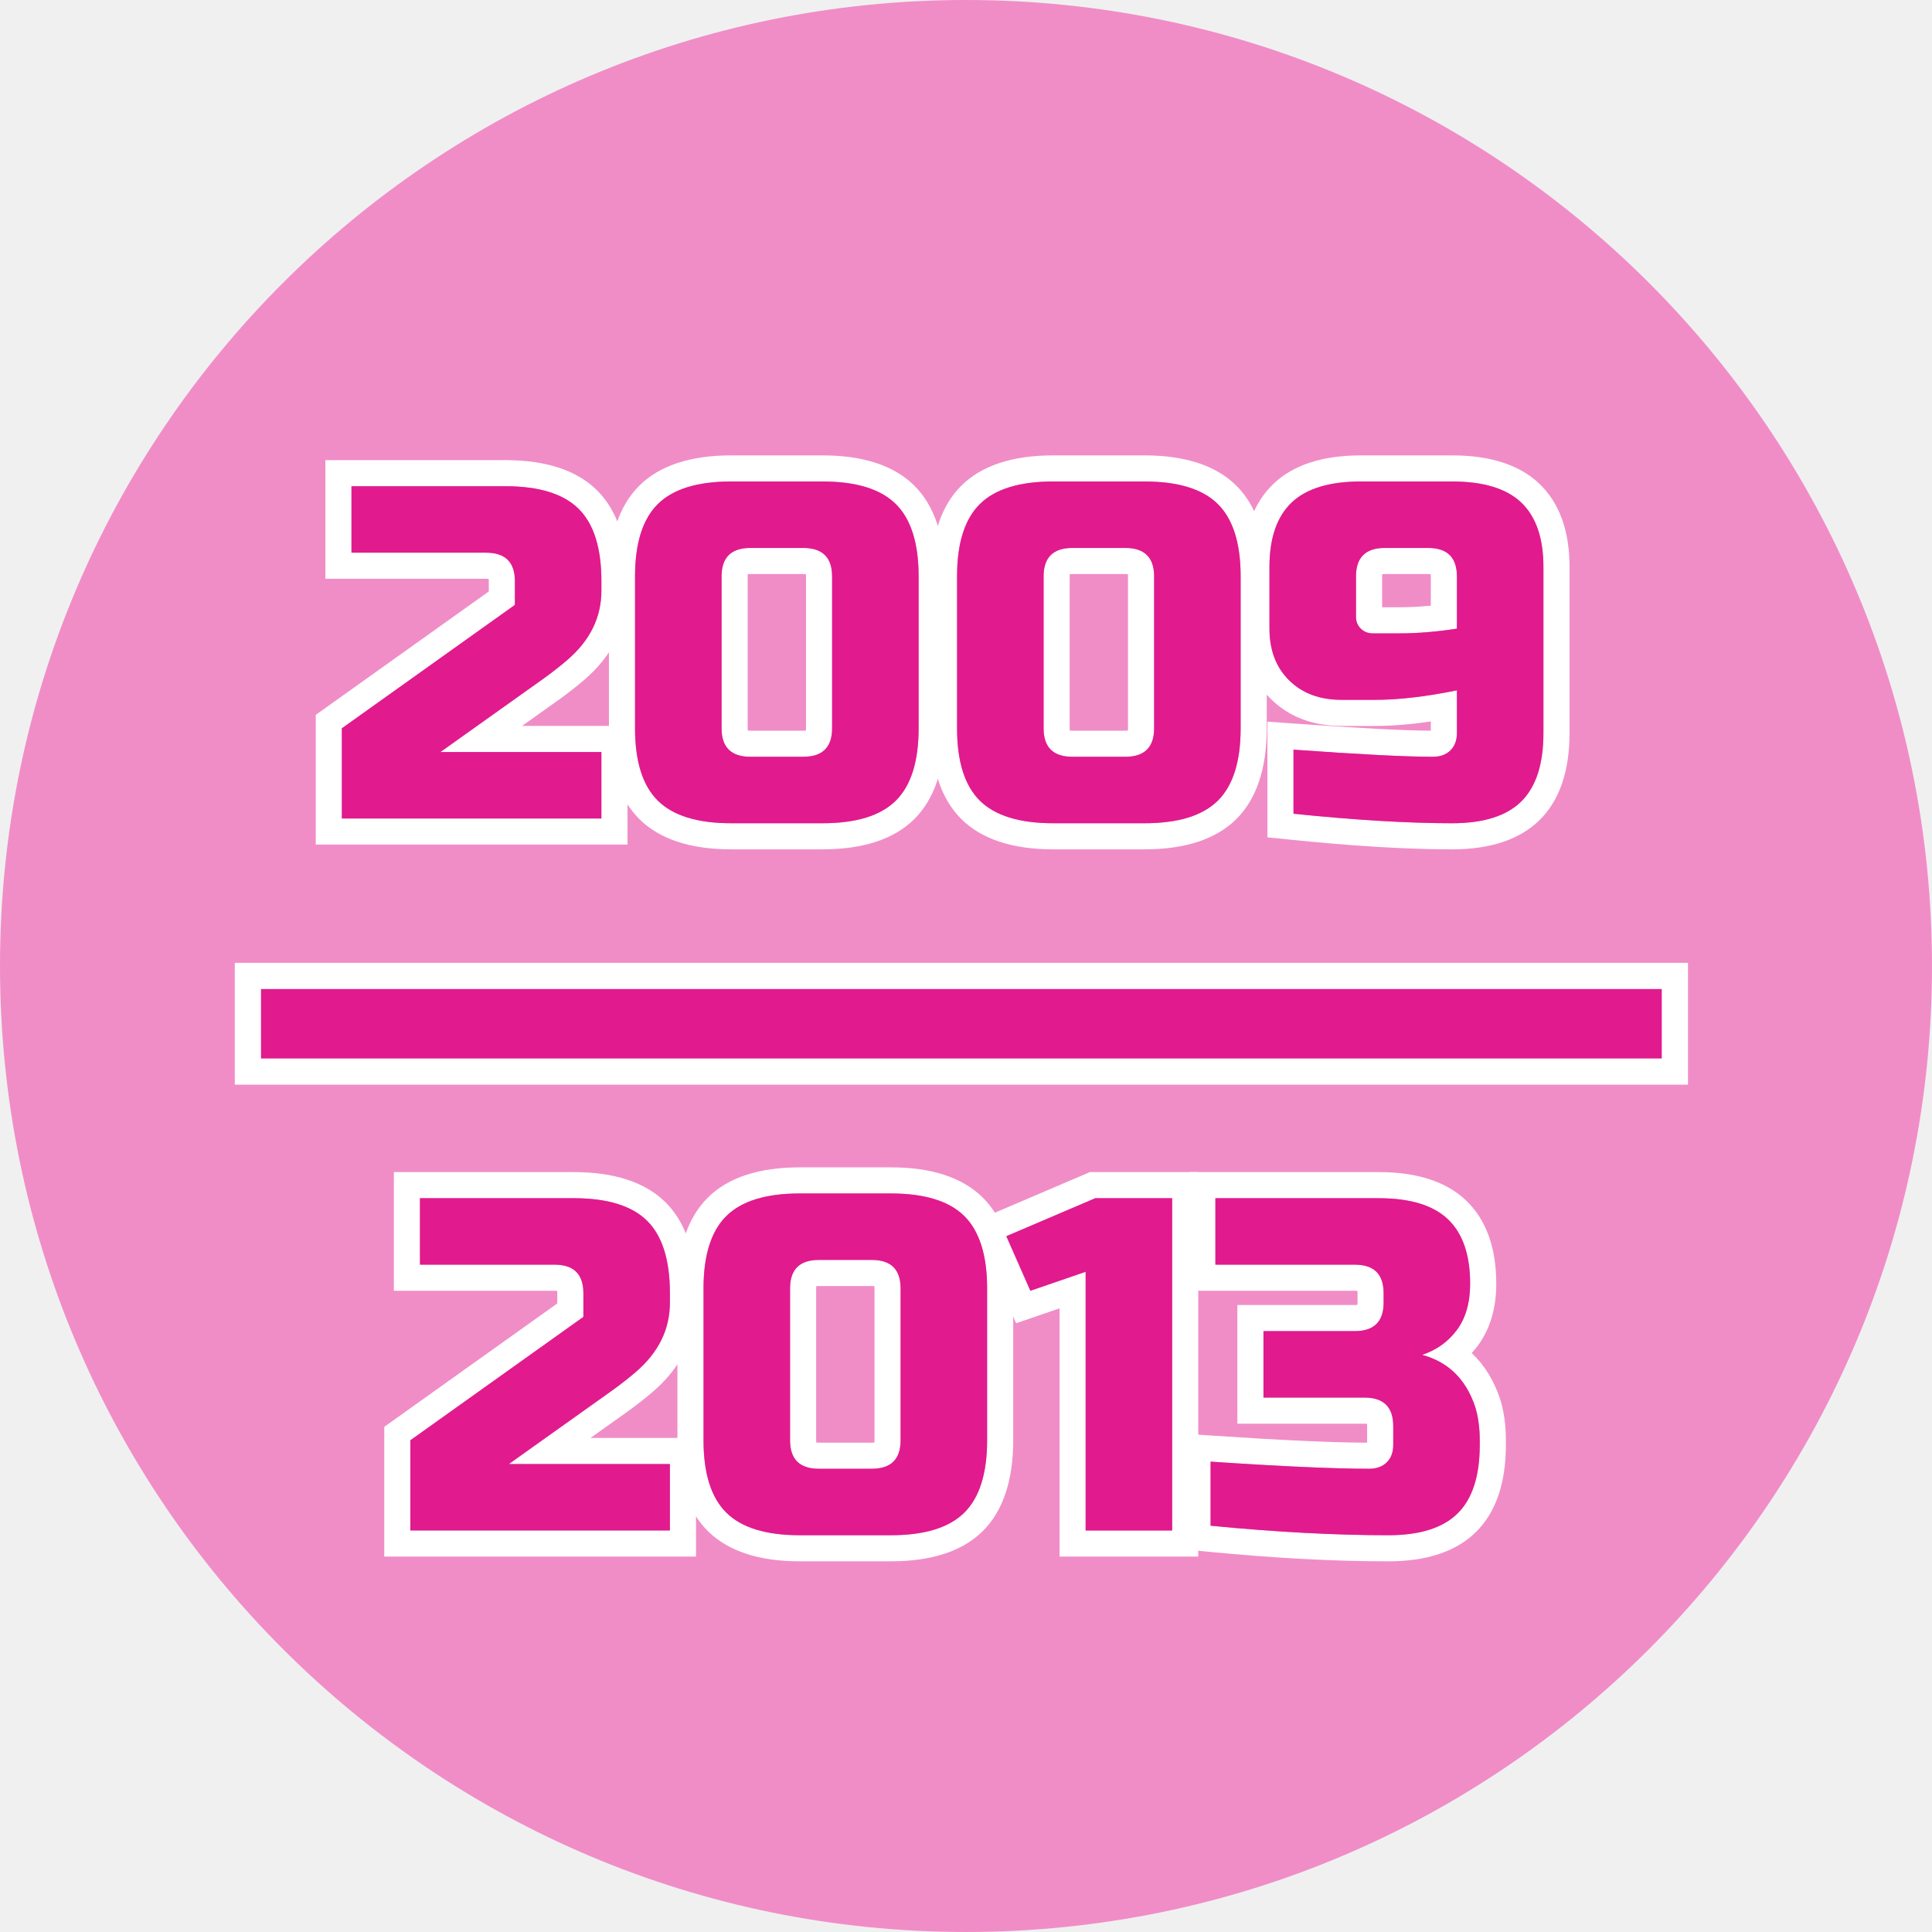
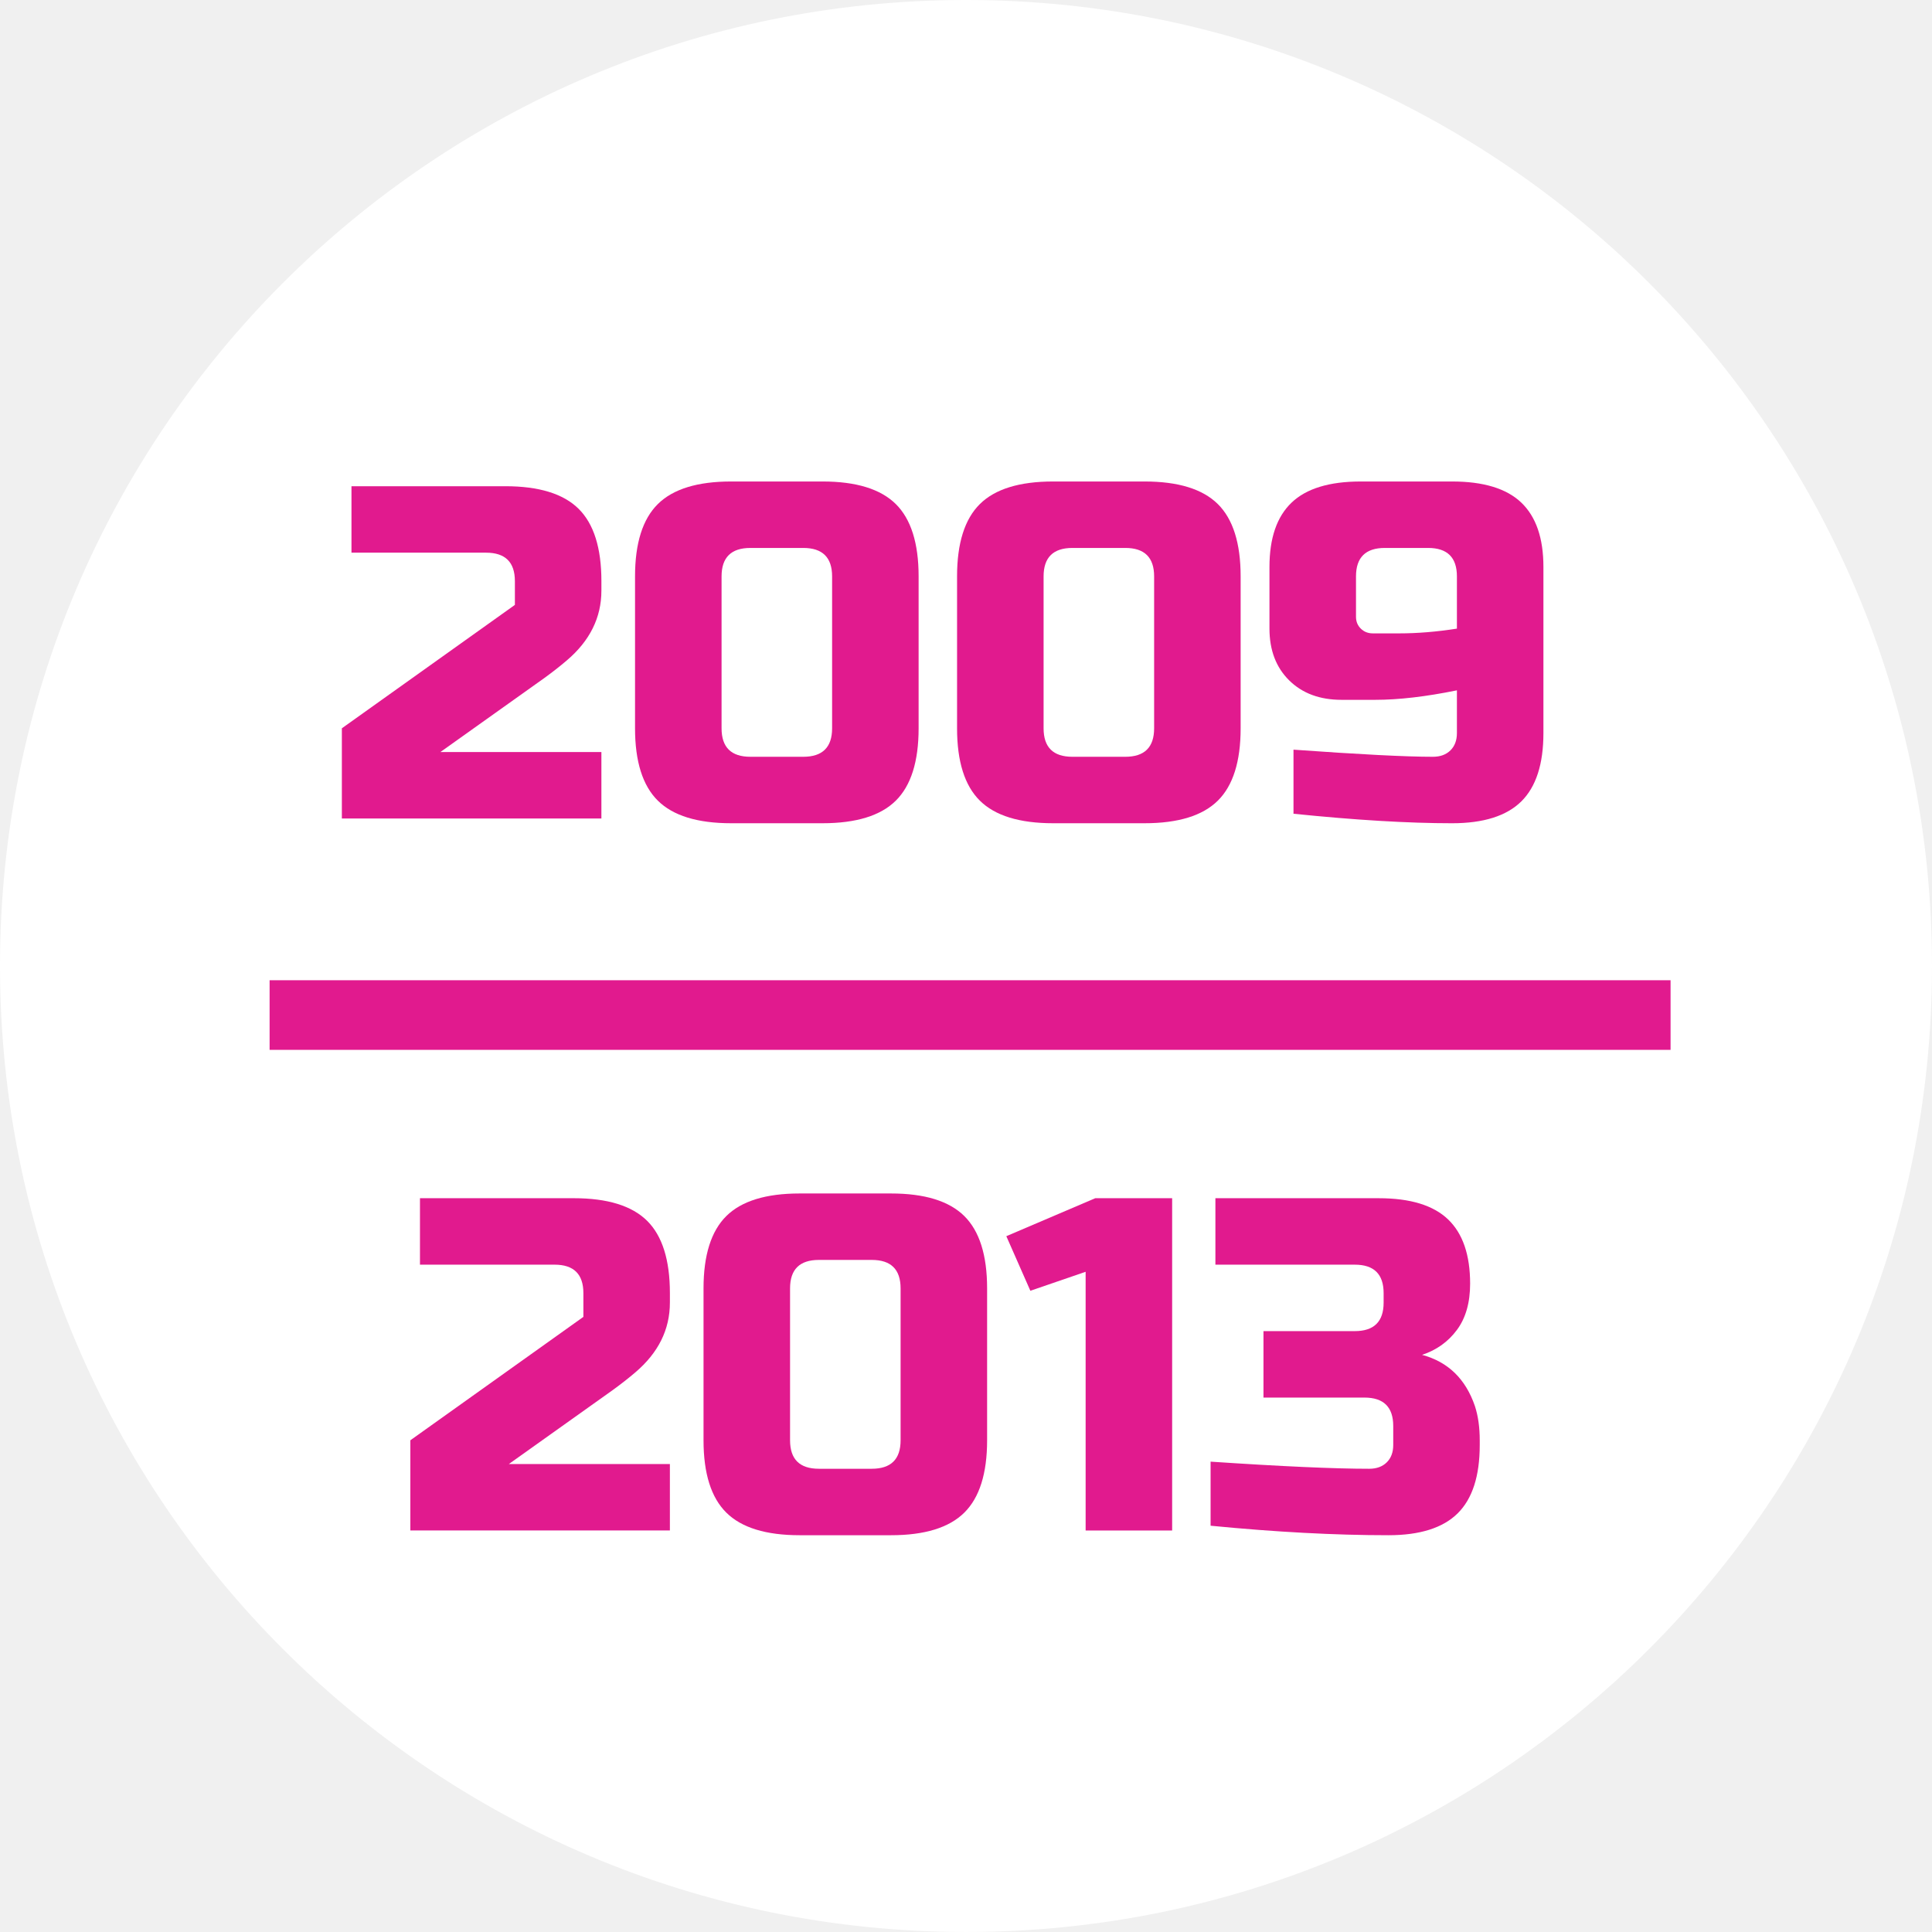
<svg xmlns="http://www.w3.org/2000/svg" version="1.1" id="레이어_1" x="0px" y="0px" width="222.026px" height="222.027px" viewBox="0 0 222.026 222.027" enable-background="new 0 0 222.026 222.027" xml:space="preserve">
  <g>
-     <circle fill="#F08DC7" cx="111.013" cy="111.013" r="111.013" />
+     <circle fill="#FFFFFF" cx="111.013" cy="111.013" r="111.013" />
    <g>
      <g>
-         <path fill="#FFFFFF" d="M58.066,55.878c3.867,0,6.674,0.864,8.424,2.592c1.748,1.728,2.623,4.5,2.623,8.318v1.091     c0,3.091-1.325,5.764-3.977,8.019c-0.811,0.691-1.694,1.382-2.651,2.072L50.61,86.425h18.503v7.637H39.287V83.697l19.885-14.182     v-2.728c0-2.182-1.105-3.273-3.314-3.273H40.392v-7.637H58.066 M58.066,52.878H40.392h-3v3v7.637v3h3h15.466     c0.126,0,0.226,0.007,0.303,0.015c0.007,0.068,0.012,0.153,0.012,0.259v1.183L37.545,81.255l-1.258,0.897v1.545v10.364v3h3     h29.826h3v-3v-7.637v-3h-3h-9.117l4.229-3.011c1.035-0.748,1.992-1.495,2.858-2.234c3.336-2.837,5.029-6.304,5.029-10.301v-1.091     c0-4.631-1.183-8.147-3.515-10.452C66.274,54.041,62.731,52.878,58.066,52.878L58.066,52.878z" />
-         <path fill="#FFFFFF" d="M94.521,55.333c3.866,0,6.674,0.864,8.423,2.591c1.748,1.728,2.624,4.5,2.624,8.318v17.455     c0,3.818-0.876,6.592-2.624,8.318c-1.749,1.728-4.557,2.592-8.423,2.592H84.026c-3.866,0-6.675-0.864-8.423-2.592     c-1.749-1.727-2.624-4.5-2.624-8.318V66.242c0-3.818,0.875-6.591,2.624-8.318c1.748-1.727,4.557-2.591,8.423-2.591H94.521      M86.236,86.971h6.075c2.21,0,3.314-1.091,3.314-3.273V66.242c0-2.182-1.104-3.272-3.314-3.272h-6.075     c-2.21,0-3.314,1.091-3.314,3.272v17.455C82.922,85.88,84.026,86.971,86.236,86.971 M94.521,52.333H84.026     c-4.666,0-8.209,1.163-10.531,3.456c-2.333,2.305-3.516,5.821-3.516,10.453v17.455c0,4.633,1.184,8.15,3.517,10.453     c2.32,2.294,5.864,3.457,10.53,3.457h10.495c4.665,0,8.208-1.163,10.531-3.457c2.333-2.305,3.516-5.821,3.516-10.453V66.242     c0-4.631-1.183-8.146-3.516-10.452C102.729,53.496,99.187,52.333,94.521,52.333L94.521,52.333z M85.934,65.984     c0.077-0.008,0.177-0.015,0.303-0.015h6.075c0.126,0,0.226,0.007,0.303,0.015c0.007,0.068,0.012,0.153,0.012,0.258v17.455     c0,0.105-0.005,0.19-0.012,0.259c-0.077,0.009-0.177,0.015-0.303,0.015h-6.075c-0.126,0-0.226-0.006-0.303-0.015     c-0.007-0.068-0.012-0.153-0.012-0.259V66.242C85.922,66.138,85.927,66.053,85.934,65.984L85.934,65.984z" />
-         <path fill="#FFFFFF" d="M131.528,55.333c3.866,0,6.674,0.864,8.423,2.591c1.748,1.728,2.624,4.5,2.624,8.318v17.455     c0,3.818-0.876,6.592-2.624,8.318c-1.749,1.728-4.557,2.592-8.423,2.592h-10.495c-3.866,0-6.675-0.864-8.423-2.592     c-1.749-1.727-2.624-4.5-2.624-8.318V66.242c0-3.818,0.875-6.591,2.624-8.318c1.748-1.727,4.557-2.591,8.423-2.591H131.528      M123.243,86.971h6.075c2.21,0,3.314-1.091,3.314-3.273V66.242c0-2.182-1.104-3.272-3.314-3.272h-6.075     c-2.21,0-3.314,1.091-3.314,3.272v17.455C119.929,85.88,121.033,86.971,123.243,86.971 M131.528,52.333h-10.495     c-4.666,0-8.209,1.163-10.531,3.456c-2.333,2.305-3.516,5.821-3.516,10.453v17.455c0,4.633,1.183,8.15,3.517,10.453     c2.32,2.294,5.863,3.457,10.53,3.457h10.495c4.665,0,8.208-1.163,10.531-3.457c2.333-2.305,3.516-5.821,3.516-10.453V66.242     c0-4.631-1.183-8.146-3.516-10.452C139.735,53.496,136.192,52.333,131.528,52.333L131.528,52.333z M122.94,65.984     c0.077-0.008,0.177-0.015,0.303-0.015h6.075c0.126,0,0.226,0.007,0.303,0.015c0.007,0.068,0.012,0.153,0.012,0.258v17.455     c0,0.105-0.005,0.19-0.012,0.259c-0.077,0.009-0.177,0.015-0.303,0.015h-6.075c-0.126,0-0.226-0.006-0.303-0.015     c-0.007-0.068-0.012-0.153-0.012-0.259V66.242C122.929,66.138,122.934,66.053,122.94,65.984L122.94,65.984z" />
-         <path fill="#FFFFFF" d="M166.878,55.333c3.608,0,6.26,0.81,7.953,2.428s2.541,4.082,2.541,7.391v19.092     c0,3.564-0.848,6.183-2.541,7.854c-1.693,1.673-4.345,2.51-7.953,2.51c-5.045,0-11.121-0.364-18.228-1.092v-7.363     c7.585,0.545,12.925,0.818,16.018,0.818c0.847,0,1.52-0.246,2.017-0.736c0.497-0.491,0.745-1.154,0.745-1.991v-4.909     c-3.571,0.728-6.702,1.091-9.39,1.091h-3.866c-2.504,0-4.511-0.745-6.021-2.236s-2.265-3.473-2.265-5.946v-7.091     c0-3.309,0.847-5.772,2.541-7.391c1.693-1.618,4.345-2.428,7.954-2.428H166.878 M157.765,72.788h3.037     c2.1,0,4.309-0.182,6.628-0.546v-6c0-2.182-1.104-3.272-3.313-3.272h-4.971c-2.21,0-3.314,1.091-3.314,3.272v4.637     c0,0.546,0.184,1.001,0.553,1.363C156.751,72.606,157.212,72.788,157.765,72.788 M166.878,52.333h-10.494     c-4.391,0-7.764,1.097-10.026,3.259c-2.302,2.198-3.469,5.414-3.469,9.56v7.091c0,3.293,1.062,6.012,3.156,8.081     c2.084,2.058,4.819,3.102,8.129,3.102h3.866c1.924,0,4.063-0.173,6.39-0.516v1.061c-3.038-0.014-8.271-0.286-15.564-0.81     l-3.215-0.231v3.224v7.363v2.709l2.694,0.275c7.178,0.734,13.413,1.107,18.533,1.107c4.409,0,7.794-1.136,10.062-3.376     c2.277-2.248,3.433-5.609,3.433-9.988V65.151c0-4.144-1.167-7.36-3.469-9.56C174.641,53.43,171.268,52.333,166.878,52.333     L166.878,52.333z M158.843,65.984c0.077-0.008,0.177-0.015,0.303-0.015h4.971c0.125,0,0.225,0.007,0.302,0.015     c0.007,0.068,0.012,0.153,0.012,0.258v3.361c-1.251,0.123-2.464,0.185-3.628,0.185h-1.971v-3.546     C158.831,66.138,158.836,66.053,158.843,65.984L158.843,65.984z" />
-         <path fill="#FFFFFF" d="M65.938,137.699c3.867,0,6.674,0.864,8.424,2.592c1.748,1.728,2.623,4.5,2.623,8.318v1.091     c0,3.091-1.325,5.764-3.977,8.019c-0.811,0.691-1.694,1.382-2.651,2.072l-11.875,8.455h18.503v7.637H47.158v-10.364     l19.885-14.182v-2.728c0-2.182-1.105-3.273-3.314-3.273H48.263v-7.637H65.938 M65.938,134.699H48.263h-3v3v7.637v3h3h15.466     c0.126,0,0.226,0.007,0.303,0.015c0.007,0.068,0.012,0.153,0.012,0.259v1.183l-18.627,13.284l-1.258,0.897v1.545v10.364v3h3     h29.826h3v-3v-7.637v-3h-3h-9.117l4.229-3.012c1.035-0.747,1.992-1.494,2.858-2.233c3.336-2.837,5.029-6.304,5.029-10.301v-1.091     c0-4.631-1.183-8.147-3.515-10.452C74.146,135.862,70.603,134.699,65.938,134.699L65.938,134.699z" />
-         <path fill="#FFFFFF" d="M102.393,137.154c3.866,0,6.674,0.864,8.423,2.591c1.748,1.728,2.624,4.5,2.624,8.318v17.455     c0,3.818-0.876,6.592-2.624,8.318c-1.749,1.728-4.557,2.592-8.423,2.592H91.897c-3.866,0-6.675-0.864-8.423-2.592     c-1.749-1.727-2.624-4.5-2.624-8.318v-17.455c0-3.818,0.875-6.591,2.624-8.318c1.748-1.727,4.557-2.591,8.423-2.591H102.393      M94.107,168.792h6.075c2.21,0,3.314-1.091,3.314-3.273v-17.455c0-2.182-1.104-3.272-3.314-3.272h-6.075     c-2.21,0-3.314,1.091-3.314,3.272v17.455C90.793,167.701,91.897,168.792,94.107,168.792 M102.393,134.154H91.897     c-4.666,0-8.209,1.163-10.531,3.456c-2.333,2.305-3.516,5.821-3.516,10.453v17.455c0,4.633,1.184,8.15,3.517,10.453     c2.32,2.294,5.864,3.457,10.53,3.457h10.495c4.665,0,8.208-1.163,10.531-3.457c2.333-2.305,3.516-5.821,3.516-10.453v-17.455     c0-4.63-1.183-8.147-3.516-10.452C110.6,135.317,107.058,134.154,102.393,134.154L102.393,134.154z M93.805,147.806     c0.077-0.008,0.177-0.015,0.303-0.015h6.075c0.126,0,0.226,0.007,0.303,0.015c0.007,0.068,0.012,0.153,0.012,0.258v17.455     c0,0.105-0.005,0.19-0.012,0.259c-0.077,0.008-0.177,0.015-0.303,0.015h-6.075c-0.126,0-0.226-0.007-0.303-0.015     c-0.007-0.068-0.012-0.153-0.012-0.259v-17.455C93.793,147.959,93.798,147.874,93.805,147.806L93.805,147.806z" />
-         <path fill="#FFFFFF" d="M134.704,137.699v38.184h-9.942v-29.729l-6.352,2.182l-2.762-6.272l10.219-4.364H134.704      M137.704,134.699h-3h-8.837h-0.614l-0.564,0.241l-10.219,4.364l-2.789,1.191l1.223,2.776l2.762,6.272l1.111,2.524l2.608-0.896     l2.377-0.816v25.526v3h3h9.942h3v-3v-38.184V134.699L137.704,134.699z" />
-         <path fill="#FFFFFF" d="M158.454,137.699c3.608,0,6.26,0.811,7.954,2.428c1.693,1.618,2.54,4.083,2.54,7.392     c0,2.182-0.506,3.954-1.519,5.318c-1.013,1.363-2.348,2.318-4.005,2.863c2.983,0.801,5.008,2.764,6.076,5.892     c0.367,1.127,0.553,2.437,0.553,3.927v0.546c0,3.564-0.848,6.183-2.541,7.854c-1.694,1.673-4.346,2.51-7.954,2.51     c-6.149,0-12.962-0.364-20.437-1.092v-7.363c8.138,0.545,14.214,0.818,18.228,0.818c0.847,0,1.519-0.246,2.016-0.736     c0.497-0.491,0.746-1.154,0.746-1.991v-2.182c0-2.183-1.104-3.273-3.314-3.273h-11.599v-7.637h10.494     c2.209,0,3.314-1.091,3.314-3.272v-1.091c0-2.182-1.105-3.273-3.314-3.273h-16.018v-7.637H158.454 M158.454,134.699h-18.779h-3v3     v7.637v3h3h16.018c0.126,0,0.226,0.007,0.303,0.015c0.007,0.068,0.012,0.153,0.012,0.259v1.091c0,0.104-0.005,0.189-0.012,0.258     c-0.077,0.008-0.177,0.015-0.303,0.015h-10.494h-3v3v7.637v3h3h11.599c0.126,0,0.226,0.007,0.303,0.015     c0.007,0.068,0.012,0.153,0.012,0.259v1.909c-3.925-0.011-9.907-0.284-17.789-0.812l-3.2-0.215v3.208v7.363v2.722l2.709,0.265     c7.54,0.733,14.514,1.105,20.728,1.105c4.408,0,7.794-1.136,10.062-3.375c2.278-2.249,3.434-5.61,3.434-9.989v-0.546     c0-1.796-0.235-3.43-0.7-4.856c-0.718-2.101-1.807-3.835-3.228-5.169c0.249-0.274,0.486-0.563,0.712-0.867     c1.4-1.887,2.11-4.277,2.11-7.107c0-4.146-1.167-7.362-3.468-9.561C166.215,135.795,162.842,134.699,158.454,134.699     L158.454,134.699z" />
-       </g>
-       <g>
+         <path fill="#E11A8E" d="M69.113,67.879c0,3.091-1.325,5.764-3.977,8.019c-0.811,0.691-1.694,1.382-2.651,2.072L50.61,86.425     h18.503v7.637H39.287V83.697l19.885-14.182v-2.728c0-2.182-1.105-3.273-3.314-3.273H40.392v-7.637h17.675     c3.867,0,6.674,0.864,8.424,2.592c1.748,1.728,2.623,4.5,2.623,8.318V67.879z" />
        <path fill="#E11A8E" d="M105.568,83.697c0,3.818-0.876,6.592-2.624,8.318c-1.749,1.728-4.557,2.592-8.423,2.592H84.026     c-3.866,0-6.675-0.864-8.423-2.592c-1.749-1.727-2.624-4.5-2.624-8.318V66.242c0-3.818,0.875-6.591,2.624-8.318     c1.748-1.727,4.557-2.591,8.423-2.591h10.495c3.866,0,6.674,0.864,8.423,2.591c1.748,1.728,2.624,4.5,2.624,8.318V83.697z      M95.626,66.242c0-2.182-1.104-3.272-3.314-3.272h-6.075c-2.21,0-3.314,1.091-3.314,3.272v17.455     c0,2.183,1.104,3.273,3.314,3.273h6.075c2.21,0,3.314-1.091,3.314-3.273V66.242z" />
        <path fill="#E11A8E" d="M142.575,83.697c0,3.818-0.876,6.592-2.624,8.318c-1.749,1.728-4.557,2.592-8.423,2.592h-10.495     c-3.866,0-6.675-0.864-8.423-2.592c-1.749-1.727-2.624-4.5-2.624-8.318V66.242c0-3.818,0.875-6.591,2.624-8.318     c1.748-1.727,4.557-2.591,8.423-2.591h10.495c3.866,0,6.674,0.864,8.423,2.591c1.748,1.728,2.624,4.5,2.624,8.318V83.697z      M132.633,66.242c0-2.182-1.104-3.272-3.314-3.272h-6.075c-2.21,0-3.314,1.091-3.314,3.272v17.455     c0,2.183,1.104,3.273,3.314,3.273h6.075c2.21,0,3.314-1.091,3.314-3.273V66.242z" />
        <path fill="#E11A8E" d="M148.65,86.152c7.585,0.545,12.925,0.818,16.018,0.818c0.847,0,1.52-0.246,2.017-0.736     c0.497-0.491,0.745-1.154,0.745-1.991v-4.909c-3.571,0.728-6.702,1.091-9.39,1.091h-3.866c-2.504,0-4.511-0.745-6.021-2.236     s-2.265-3.473-2.265-5.946v-7.091c0-3.309,0.847-5.772,2.541-7.391c1.693-1.618,4.345-2.428,7.954-2.428h10.494     c3.608,0,6.26,0.81,7.953,2.428s2.541,4.082,2.541,7.391v19.092c0,3.564-0.848,6.183-2.541,7.854     c-1.693,1.673-4.345,2.51-7.953,2.51c-5.045,0-11.121-0.364-18.228-1.092V86.152z M160.802,72.788c2.1,0,4.309-0.182,6.628-0.546     v-6c0-2.182-1.104-3.272-3.313-3.272h-4.971c-2.21,0-3.314,1.091-3.314,3.272v4.637c0,0.546,0.184,1.001,0.553,1.363     c0.367,0.364,0.828,0.546,1.381,0.546H160.802z" />
        <path fill="#E11A8E" d="M76.984,149.7c0,3.091-1.325,5.764-3.977,8.019c-0.811,0.691-1.694,1.382-2.651,2.072l-11.875,8.455     h18.503v7.637H47.158v-10.364l19.885-14.182v-2.728c0-2.182-1.105-3.273-3.314-3.273H48.263v-7.637h17.675     c3.867,0,6.674,0.864,8.424,2.592c1.748,1.728,2.623,4.5,2.623,8.318V149.7z" />
        <path fill="#E11A8E" d="M113.439,165.519c0,3.818-0.876,6.592-2.624,8.318c-1.749,1.728-4.557,2.592-8.423,2.592H91.897     c-3.866,0-6.675-0.864-8.423-2.592c-1.749-1.727-2.624-4.5-2.624-8.318v-17.455c0-3.818,0.875-6.591,2.624-8.318     c1.748-1.727,4.557-2.591,8.423-2.591h10.495c3.866,0,6.674,0.864,8.423,2.591c1.748,1.728,2.624,4.5,2.624,8.318V165.519z      M103.497,148.063c0-2.182-1.104-3.272-3.314-3.272h-6.075c-2.21,0-3.314,1.091-3.314,3.272v17.455     c0,2.183,1.104,3.273,3.314,3.273h6.075c2.21,0,3.314-1.091,3.314-3.273V148.063z" />
        <path fill="#E11A8E" d="M124.762,175.883v-29.729l-6.352,2.182l-2.762-6.272l10.219-4.364h8.837v38.184H124.762z" />
        <path fill="#E11A8E" d="M159.559,176.429c-6.149,0-12.962-0.364-20.437-1.092v-7.363c8.138,0.545,14.214,0.818,18.228,0.818     c0.847,0,1.519-0.246,2.016-0.736c0.497-0.491,0.746-1.154,0.746-1.991v-2.182c0-2.183-1.104-3.273-3.314-3.273h-11.599v-7.637     h10.494c2.209,0,3.314-1.091,3.314-3.272v-1.091c0-2.182-1.105-3.273-3.314-3.273h-16.018v-7.637h18.779     c3.608,0,6.26,0.811,7.954,2.428c1.693,1.618,2.54,4.083,2.54,7.392c0,2.182-0.506,3.954-1.519,5.318     c-1.013,1.363-2.348,2.318-4.005,2.863c2.983,0.801,5.008,2.764,6.076,5.892c0.367,1.127,0.553,2.437,0.553,3.927v0.546     c0,3.564-0.848,6.183-2.541,7.854C165.818,175.592,163.167,176.429,159.559,176.429z" />
-         <path fill="#E11A8E" d="M69.113,67.879c0,3.091-1.325,5.764-3.977,8.019c-0.811,0.691-1.694,1.382-2.651,2.072L50.61,86.425     h18.503v7.637H39.287V83.697l19.885-14.182v-2.728c0-2.182-1.105-3.273-3.314-3.273H40.392v-7.637h17.675     c3.867,0,6.674,0.864,8.424,2.592c1.748,1.728,2.623,4.5,2.623,8.318V67.879z" />
      </g>
-       <g>
-         <rect x="29.983" y="113.65" fill="#E11A8E" width="161" height="8" />
-         <path fill="#FFFFFF" d="M190.983,113.65v8h-161v-8H190.983 M193.983,110.65h-2.5h-161h-3.5v2.5v8v3.5h3.5h161h2.5v-3.5v-8V110.65     L193.983,110.65z" />
-       </g>
+       <rect x="30.983" y="112.65" fill="#E11A8E" width="161" height="8" />
    </g>
  </g>
</svg>
